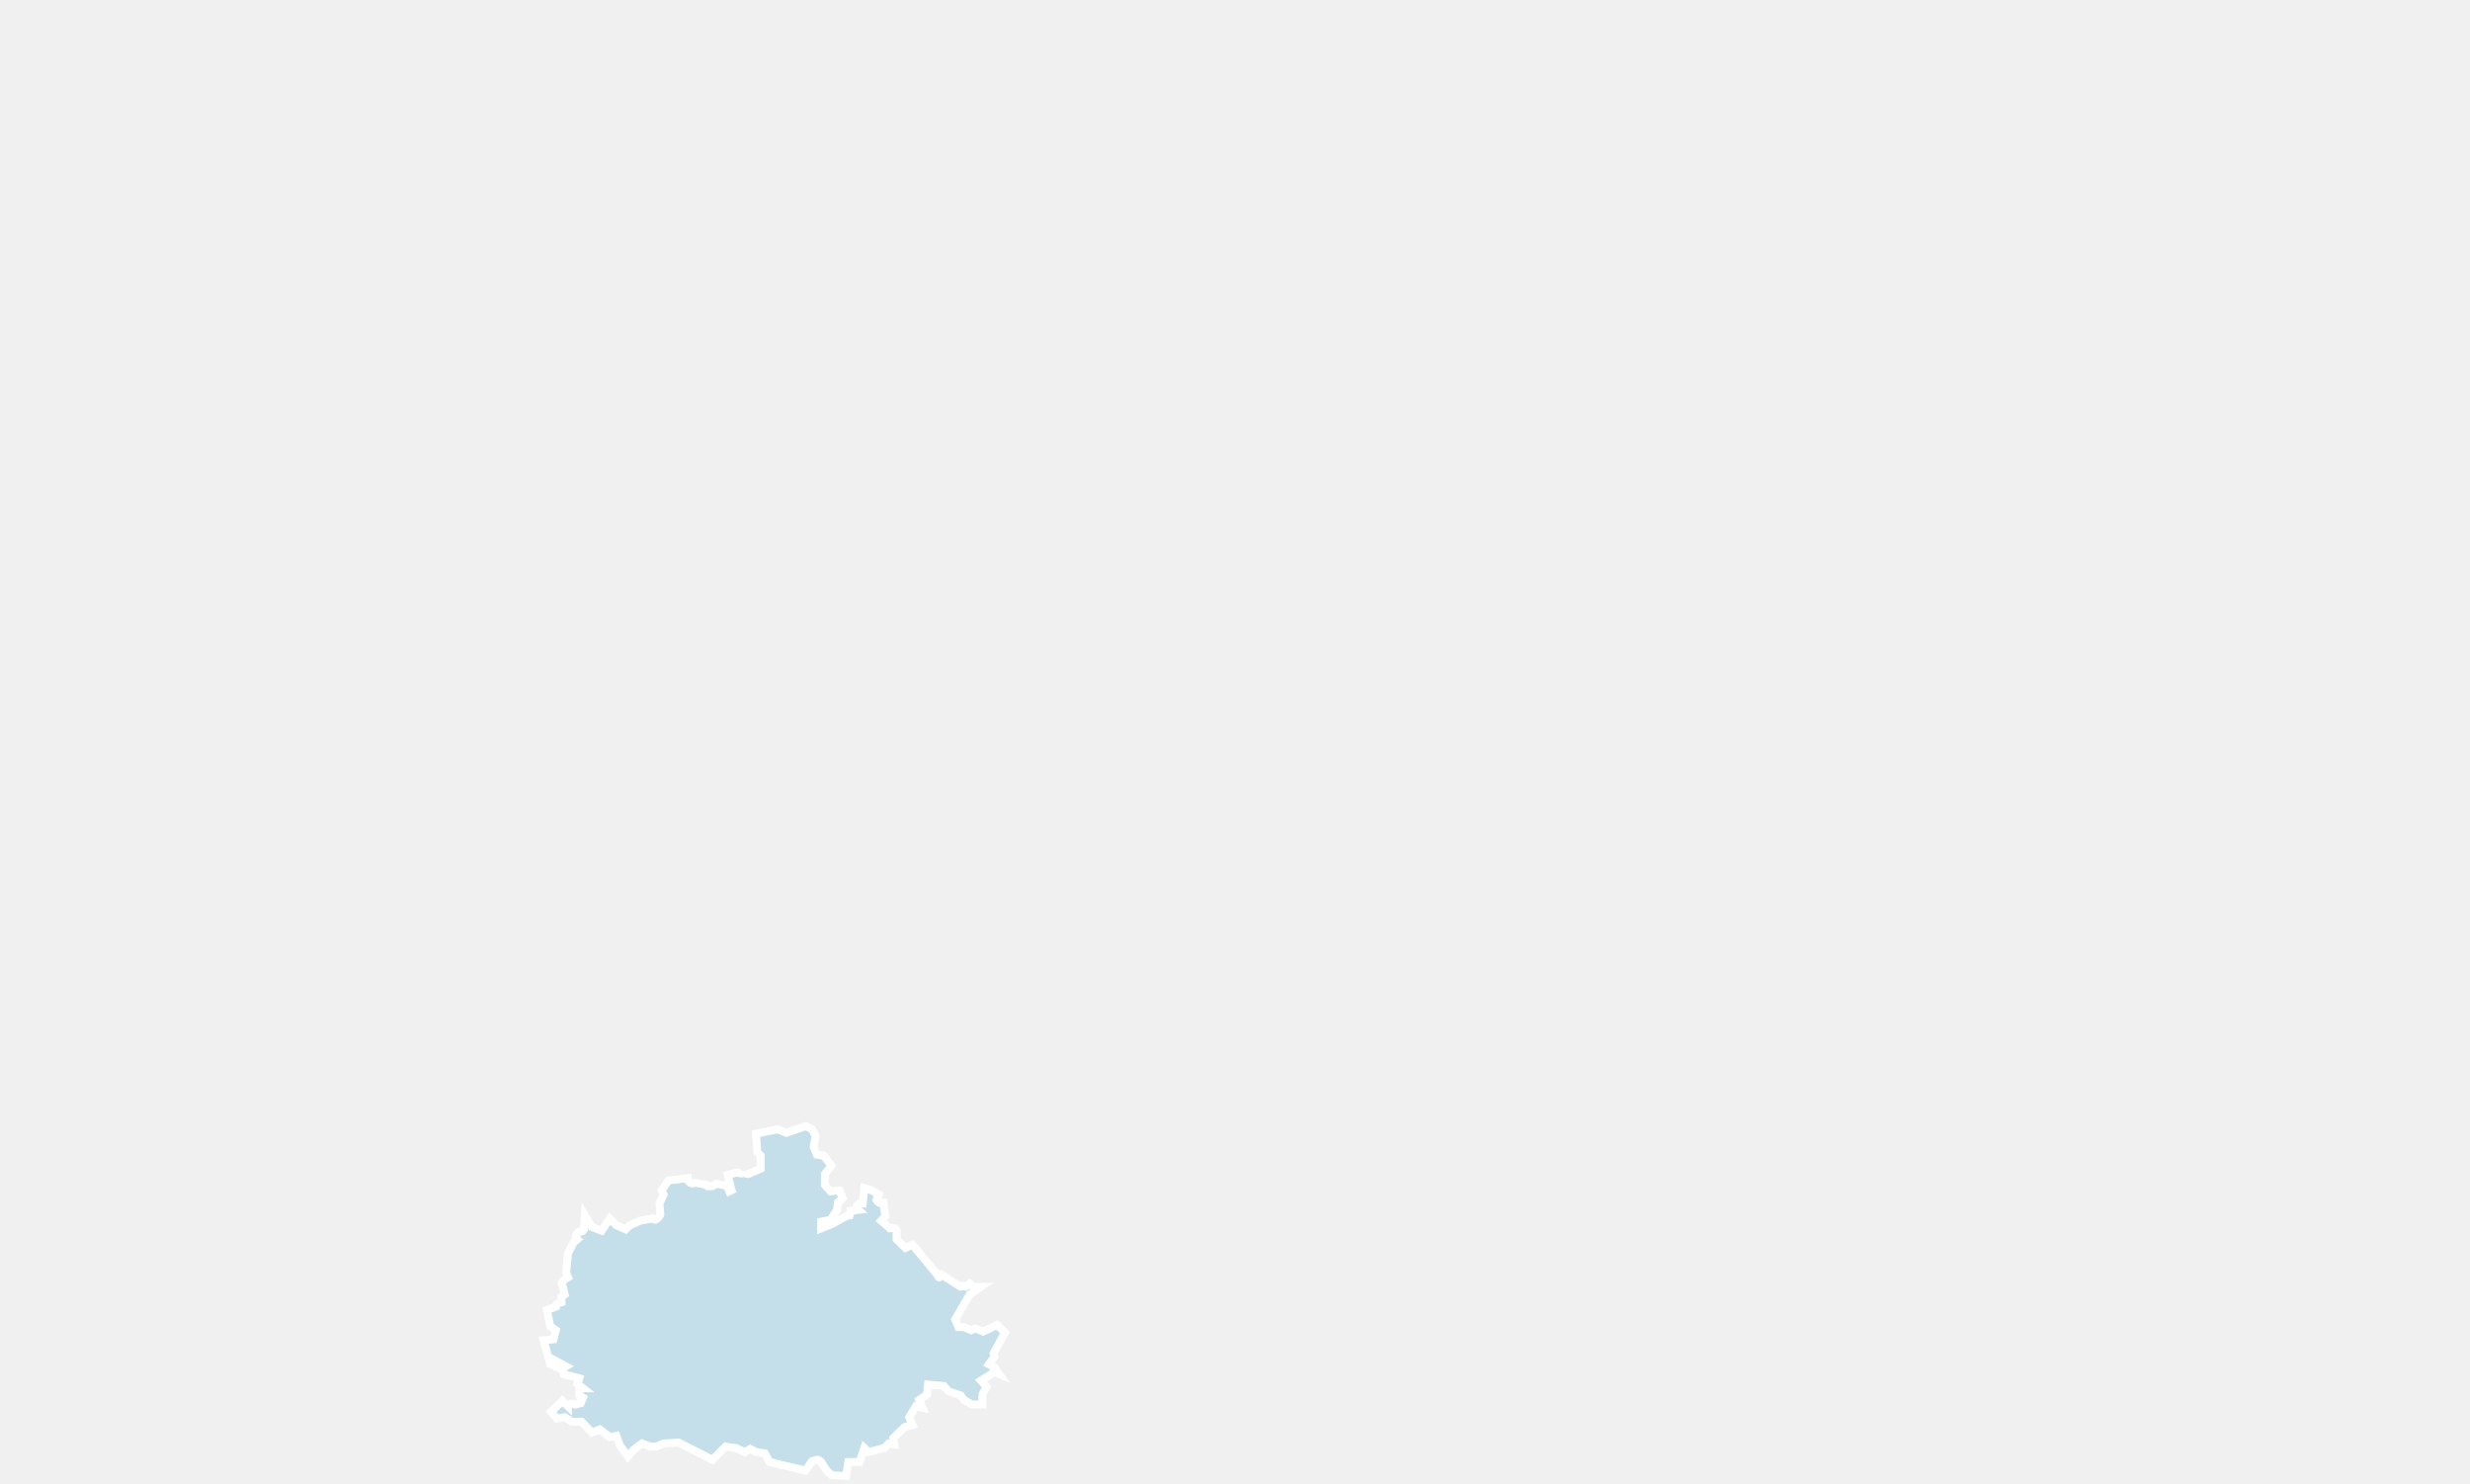
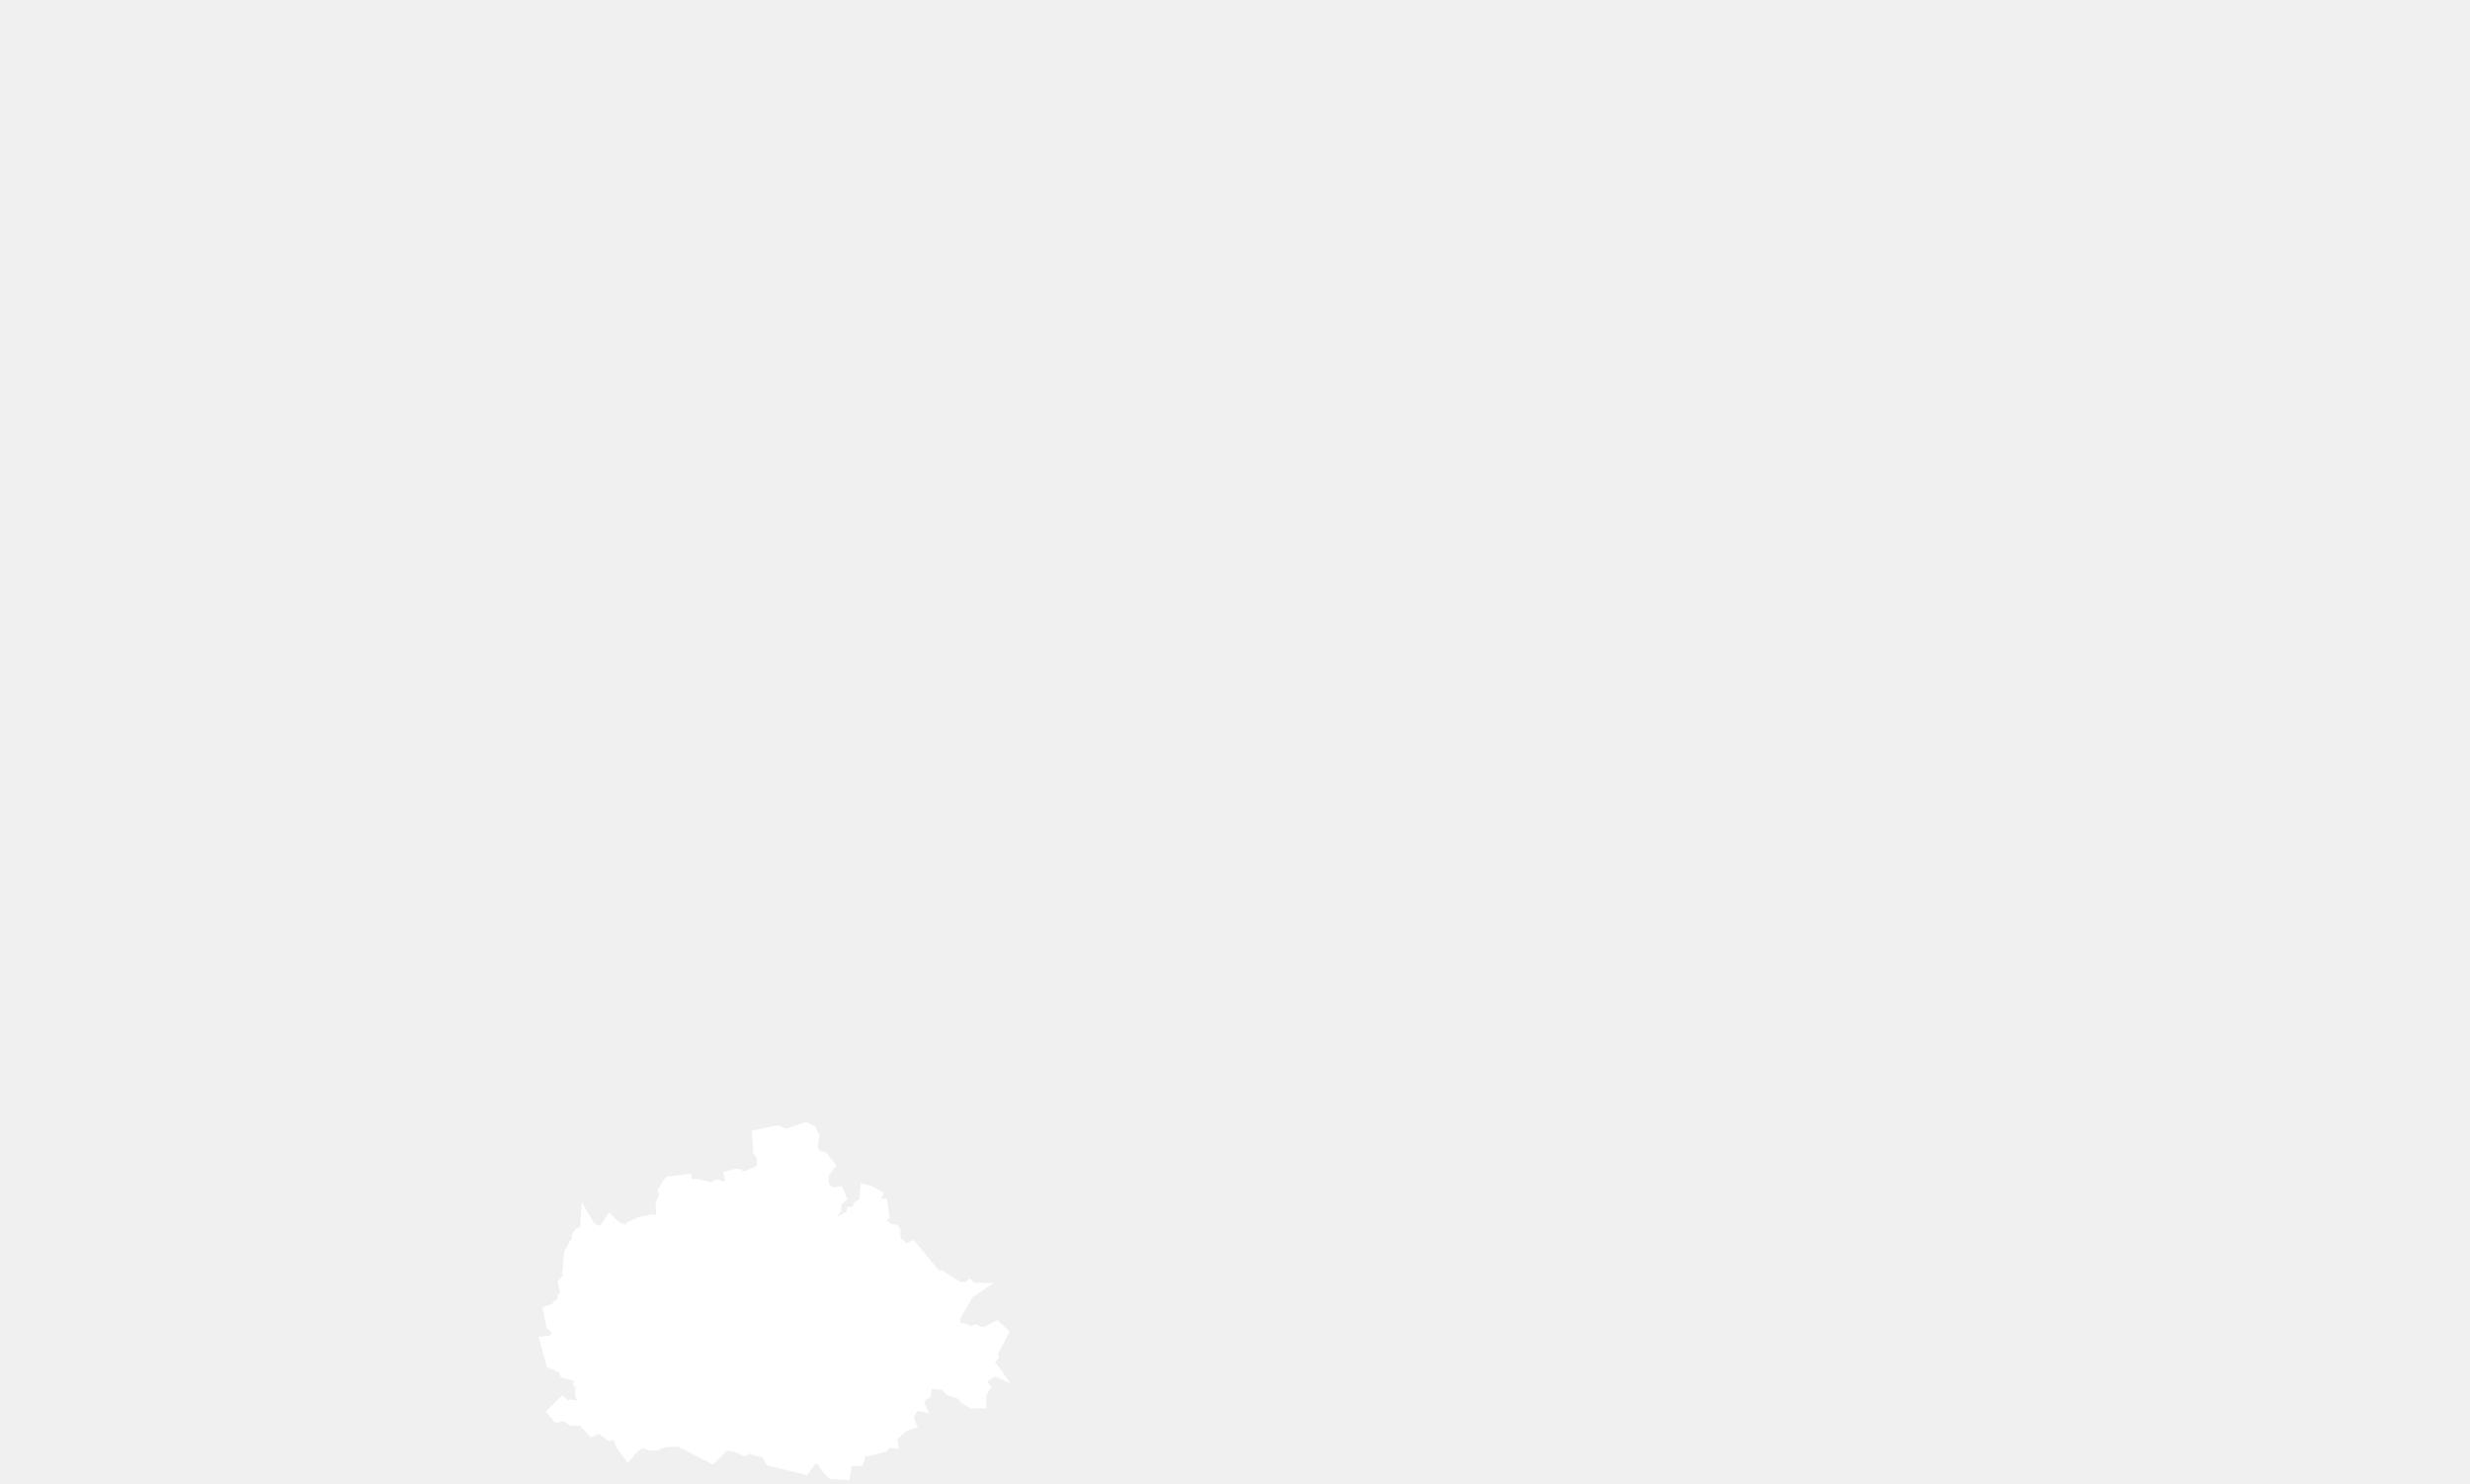
<svg xmlns="http://www.w3.org/2000/svg" width="313" height="188" viewBox="0 0 313 188" fill="none">
-   <path d="M70.553 165.245C70.494 165.302 70.435 165.417 70.435 165.589L69.306 165.991L69.722 168.056L70.435 168.572L70.138 169.719L68.89 169.834L69.722 172.874C69.959 172.989 70.197 173.046 70.435 173.161L70.138 172.3L71.741 173.161C71.563 173.275 71.444 173.275 71.385 173.39C71.326 173.562 71.326 173.849 71.444 174.136L73.404 174.652L73.167 175.34L73.88 175.914C73.761 175.914 73.642 175.971 73.583 176.029C73.523 176.029 73.464 176.086 73.404 176.143V176.832L73.88 177.118L73.583 177.807L72.87 177.979C72.632 177.864 72.454 177.864 72.335 177.864C72.216 177.864 72.098 177.922 72.038 178.094C71.979 178.094 71.979 178.151 71.979 178.208L71.266 177.52L69.841 178.897L70.553 179.757L71.563 179.585L72.454 180.159H73.701L75.008 181.535L76.018 181.134L77.265 182.109L78.097 181.937L78.572 183.199L79.582 184.575L80.294 183.715L81.364 182.912L82.433 183.313H83.145L84.096 182.912L85.996 182.797L90.273 184.977L91.936 183.313L93.243 183.485L94.371 184.002C94.668 183.83 94.906 183.715 95.084 183.6C95.322 183.715 95.559 183.887 95.797 184.002L96.925 184.174L97.519 185.264L102.093 186.354L102.806 185.264C102.865 185.149 103.043 185.092 103.34 185.034C103.459 184.977 103.518 184.977 103.637 184.977C103.756 185.034 103.934 185.092 104.053 185.264L104.766 186.354L105.36 186.927L107.201 187.042L107.498 185.264H108.923L109.517 183.485L110.052 184.002L112.072 183.485L112.606 182.912L113.319 183.027L113.2 182.224L114.626 180.847L115.635 180.56L115.22 179.585L116.051 178.208L116.883 178.38L116.467 177.405L117.477 176.717L117.595 175.455L119.615 175.627L120.209 176.315L121.753 176.832L122.169 177.405L123.179 177.979H124.485V176.717L125.02 175.742L124.307 174.939L125.436 174.25L125.911 173.849L126.624 174.136L126.03 173.275L125.317 172.874L126.03 171.899L125.911 171.497L127.336 168.859L126.327 167.883L124.604 168.744L123.594 168.342L123.06 168.572L122.169 168.17H121.456L121.04 167.195L122.882 164.04L124.307 163.065H123.297L122.882 162.664L122.347 163.065C122.228 163.065 122.11 163.008 122.05 162.95C121.991 162.95 121.931 162.95 121.872 162.95C121.872 163.008 121.813 163.065 121.753 163.065L119.199 161.459H119.08C119.08 161.574 119.08 161.688 119.08 161.803C119.021 161.861 119.021 161.918 118.961 161.861C118.961 161.861 118.902 161.803 118.902 161.688L115.635 157.731L114.744 158.132L113.616 157.042V155.952C113.556 155.78 113.497 155.723 113.438 155.666C113.259 155.666 113.081 155.666 112.903 155.608C112.844 155.666 112.784 155.666 112.784 155.666L111.656 154.69L112.19 154.117L111.893 151.937C111.893 152.052 111.893 152.109 111.893 152.224C111.834 152.396 111.775 152.511 111.656 152.511C111.478 152.453 111.359 152.396 111.24 152.281C111.181 152.224 111.121 152.167 111.062 152.052L111.359 151.364L110.468 150.847L109.517 150.561L109.339 152.511C109.28 152.511 109.22 152.511 109.22 152.511C109.161 152.511 109.102 152.511 109.042 152.511C108.923 152.511 108.805 152.568 108.686 152.683C108.567 152.74 108.567 152.798 108.567 152.912C108.627 153.027 108.686 153.199 108.805 153.314L107.795 153.429C107.795 153.658 107.736 153.83 107.676 154.002C107.617 154.002 107.617 154.002 107.498 154.002L106.369 154.576L105.478 155.092L104.053 155.666V154.805L105.241 154.576L106.072 153.314L106.191 152.339L106.785 151.822L106.369 150.847L105.241 150.962L104.528 150.159V148.782L105.36 147.693L104.35 146.431L103.518 146.316L103.103 145.341L103.34 143.964L102.924 143.104L102.093 142.702L99.658 143.563L98.529 143.104L95.797 143.677L95.975 146.029L96.391 146.431V148.094L94.787 148.782C94.668 148.782 94.549 148.725 94.431 148.668C94.371 148.61 94.253 148.496 94.253 148.381C94.253 148.553 94.193 148.61 94.134 148.668C93.956 148.725 93.777 148.725 93.54 148.61C93.421 148.61 93.362 148.61 93.243 148.61L92.233 148.897L92.649 150.675C92.768 150.675 92.886 150.675 92.946 150.675L93.124 150.618C92.886 150.733 92.649 150.847 92.411 150.962L92.114 150.274L90.808 149.987C90.748 149.987 90.748 149.987 90.689 150.044C90.57 150.159 90.511 150.216 90.451 150.216C90.273 150.331 90.154 150.331 89.976 150.331C89.857 150.331 89.798 150.331 89.679 150.331C89.62 150.331 89.56 150.216 89.56 150.159L88.135 149.872C87.719 150.044 87.422 149.987 87.244 149.643C87.125 149.585 87.125 149.471 87.125 149.299L84.69 149.585L83.858 150.847L84.096 151.364L83.561 152.511L83.68 153.887C83.561 154.174 83.383 154.404 83.027 154.576C83.027 154.576 82.967 154.576 82.848 154.518C82.789 154.461 82.73 154.461 82.67 154.404L81.126 154.69L79.819 155.264L79.285 155.78L78.097 155.264L77.265 154.404L76.255 155.952L75.008 155.494L74.117 154.002L73.998 155.78C73.939 155.838 73.88 155.895 73.88 155.952C73.761 156.067 73.642 156.125 73.404 156.067C73.345 156.067 73.286 156.125 73.226 156.239C73.107 156.354 73.048 156.469 72.989 156.583C72.929 156.641 72.929 156.755 73.048 156.87C73.048 156.928 73.107 156.985 73.167 157.042L72.692 157.444L71.979 158.82L71.741 161.287L71.979 161.861C71.682 162.033 71.385 162.262 71.207 162.492C71.147 162.549 71.207 162.664 71.266 162.836L71.563 164.04L71.147 164.327V165.015C70.91 165.073 70.732 165.13 70.553 165.245Z" fill="#C4DFE9" stroke="white" stroke-miterlimit="10" />
+   <path d="M70.553 165.245C70.494 165.302 70.435 165.417 70.435 165.589L69.306 165.991L69.722 168.056L70.435 168.572L70.138 169.719L68.89 169.834L69.722 172.874C69.959 172.989 70.197 173.046 70.435 173.161L70.138 172.3L71.741 173.161C71.563 173.275 71.444 173.275 71.385 173.39C71.326 173.562 71.326 173.849 71.444 174.136L73.404 174.652L73.167 175.34L73.88 175.914C73.761 175.914 73.642 175.971 73.583 176.029C73.523 176.029 73.464 176.086 73.404 176.143V176.832L73.88 177.118L73.583 177.807L72.87 177.979C72.632 177.864 72.454 177.864 72.335 177.864C72.216 177.864 72.098 177.922 72.038 178.094C71.979 178.094 71.979 178.151 71.979 178.208L71.266 177.52L69.841 178.897L70.553 179.757L71.563 179.585L72.454 180.159H73.701L75.008 181.535L76.018 181.134L77.265 182.109L78.097 181.937L78.572 183.199L79.582 184.575L80.294 183.715L81.364 182.912L82.433 183.313H83.145L84.096 182.912L85.996 182.797L90.273 184.977L91.936 183.313L93.243 183.485L94.371 184.002C94.668 183.83 94.906 183.715 95.084 183.6C95.322 183.715 95.559 183.887 95.797 184.002L96.925 184.174L97.519 185.264L102.093 186.354L102.806 185.264C102.865 185.149 103.043 185.092 103.34 185.034C103.459 184.977 103.518 184.977 103.637 184.977C103.756 185.034 103.934 185.092 104.053 185.264L104.766 186.354L105.36 186.927L107.201 187.042L107.498 185.264H108.923L109.517 183.485L110.052 184.002L112.072 183.485L112.606 182.912L113.319 183.027L113.2 182.224L114.626 180.847L115.635 180.56L115.22 179.585L116.051 178.208L116.883 178.38L116.467 177.405L117.477 176.717L117.595 175.455L119.615 175.627L120.209 176.315L121.753 176.832L122.169 177.405L123.179 177.979H124.485V176.717L125.02 175.742L124.307 174.939L125.436 174.25L125.911 173.849L126.624 174.136L126.03 173.275L125.317 172.874L126.03 171.899L125.911 171.497L127.336 168.859L126.327 167.883L124.604 168.744L123.594 168.342L123.06 168.572L122.169 168.17H121.456L121.04 167.195L122.882 164.04L124.307 163.065H123.297L122.882 162.664L122.347 163.065C122.228 163.065 122.11 163.008 122.05 162.95C121.991 162.95 121.931 162.95 121.872 162.95C121.872 163.008 121.813 163.065 121.753 163.065L119.199 161.459H119.08C119.08 161.574 119.08 161.688 119.08 161.803C119.021 161.861 119.021 161.918 118.961 161.861C118.961 161.861 118.902 161.803 118.902 161.688L115.635 157.731L114.744 158.132L113.616 157.042V155.952C113.556 155.78 113.497 155.723 113.438 155.666C113.259 155.666 113.081 155.666 112.903 155.608C112.844 155.666 112.784 155.666 112.784 155.666L111.656 154.69L112.19 154.117L111.893 151.937C111.893 152.052 111.893 152.109 111.893 152.224C111.834 152.396 111.775 152.511 111.656 152.511C111.478 152.453 111.359 152.396 111.24 152.281C111.181 152.224 111.121 152.167 111.062 152.052L111.359 151.364L110.468 150.847L109.517 150.561L109.339 152.511C109.28 152.511 109.22 152.511 109.22 152.511C109.161 152.511 109.102 152.511 109.042 152.511C108.923 152.511 108.805 152.568 108.686 152.683C108.567 152.74 108.567 152.798 108.567 152.912C108.627 153.027 108.686 153.199 108.805 153.314L107.795 153.429C107.795 153.658 107.736 153.83 107.676 154.002C107.617 154.002 107.617 154.002 107.498 154.002L106.369 154.576L105.478 155.092L104.053 155.666V154.805L105.241 154.576L106.072 153.314L106.191 152.339L106.785 151.822L106.369 150.847L105.241 150.962L104.528 150.159V148.782L105.36 147.693L104.35 146.431L103.518 146.316L103.103 145.341L103.34 143.964L102.924 143.104L102.093 142.702L99.658 143.563L98.529 143.104L95.797 143.677L95.975 146.029L96.391 146.431V148.094L94.787 148.782C94.668 148.782 94.549 148.725 94.431 148.668C94.371 148.61 94.253 148.496 94.253 148.381C94.253 148.553 94.193 148.61 94.134 148.668C93.956 148.725 93.777 148.725 93.54 148.61C93.421 148.61 93.362 148.61 93.243 148.61L92.233 148.897L92.649 150.675C92.768 150.675 92.886 150.675 92.946 150.675L93.124 150.618C92.886 150.733 92.649 150.847 92.411 150.962L92.114 150.274L90.808 149.987C90.748 149.987 90.748 149.987 90.689 150.044C90.57 150.159 90.511 150.216 90.451 150.216C90.273 150.331 90.154 150.331 89.976 150.331C89.857 150.331 89.798 150.331 89.679 150.331C89.62 150.331 89.56 150.216 89.56 150.159L88.135 149.872C87.719 150.044 87.422 149.987 87.244 149.643C87.125 149.585 87.125 149.471 87.125 149.299L84.69 149.585L83.858 150.847L84.096 151.364L83.561 152.511L83.68 153.887C83.561 154.174 83.383 154.404 83.027 154.576C83.027 154.576 82.967 154.576 82.848 154.518C82.789 154.461 82.73 154.461 82.67 154.404L81.126 154.69L79.819 155.264L79.285 155.78L78.097 155.264L77.265 154.404L76.255 155.952L75.008 155.494L74.117 154.002L73.998 155.78C73.939 155.838 73.88 155.895 73.88 155.952C73.761 156.067 73.642 156.125 73.404 156.067C73.345 156.067 73.286 156.125 73.226 156.239C73.107 156.354 73.048 156.469 72.989 156.583C72.929 156.641 72.929 156.755 73.048 156.87C73.048 156.928 73.107 156.985 73.167 157.042L72.692 157.444L71.979 158.82L71.741 161.287L71.979 161.861C71.682 162.033 71.385 162.262 71.207 162.492C71.147 162.549 71.207 162.664 71.266 162.836L71.563 164.04L71.147 164.327V165.015C70.91 165.073 70.732 165.13 70.553 165.245Z" fill="white" stroke="white" stroke-miterlimit="10" />
</svg>
